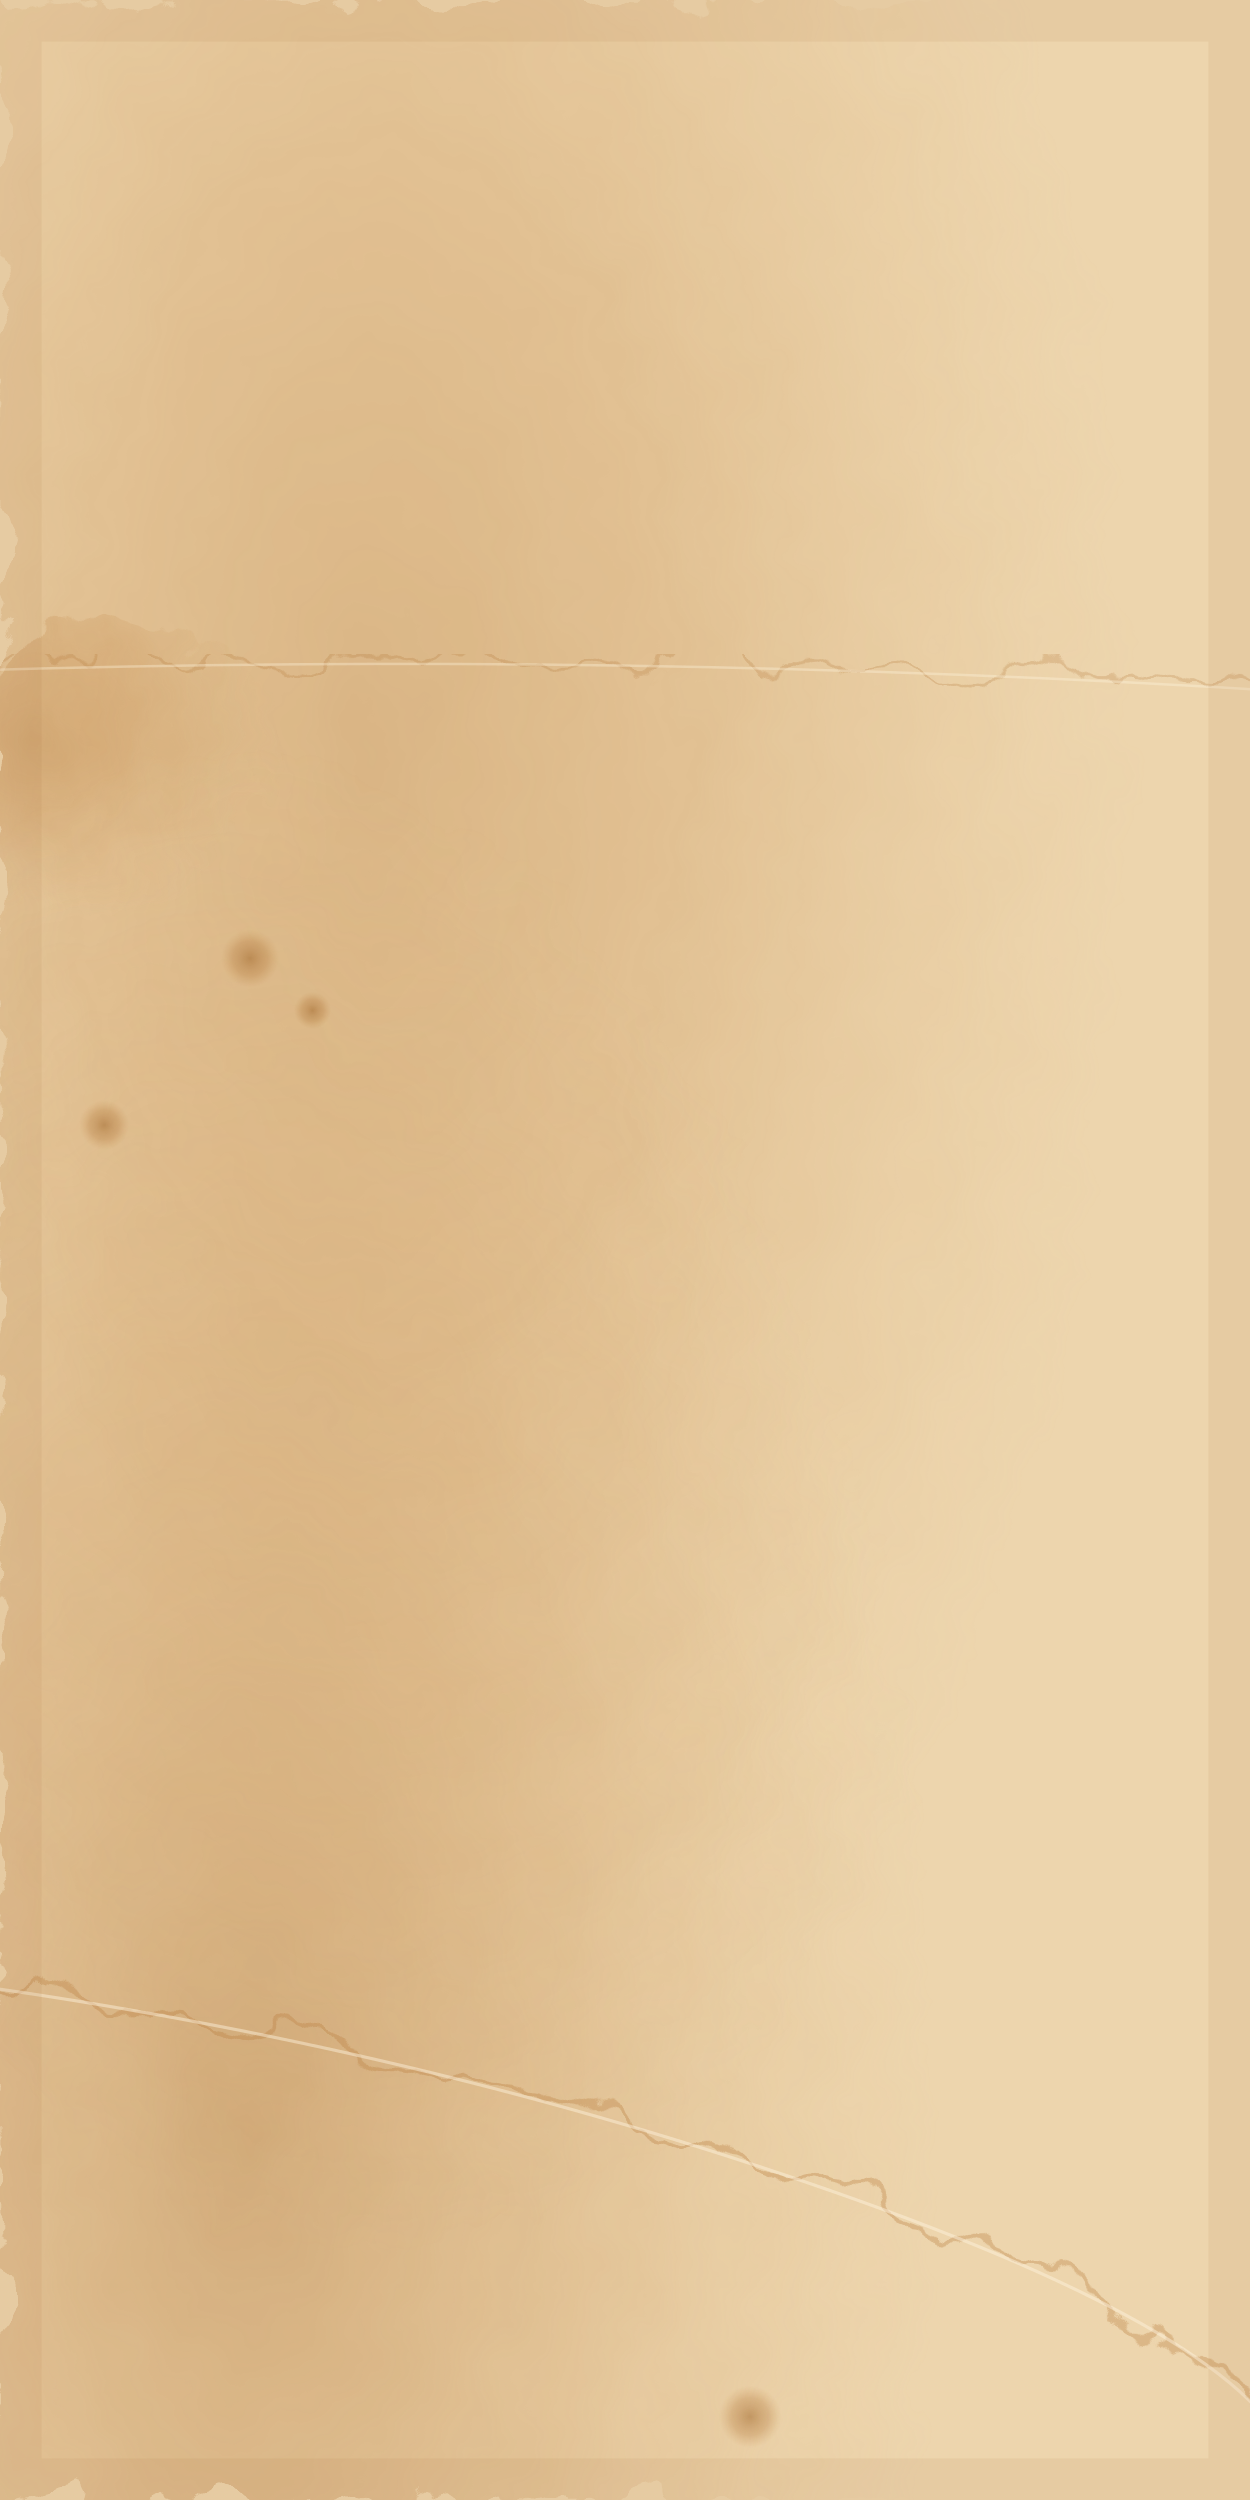
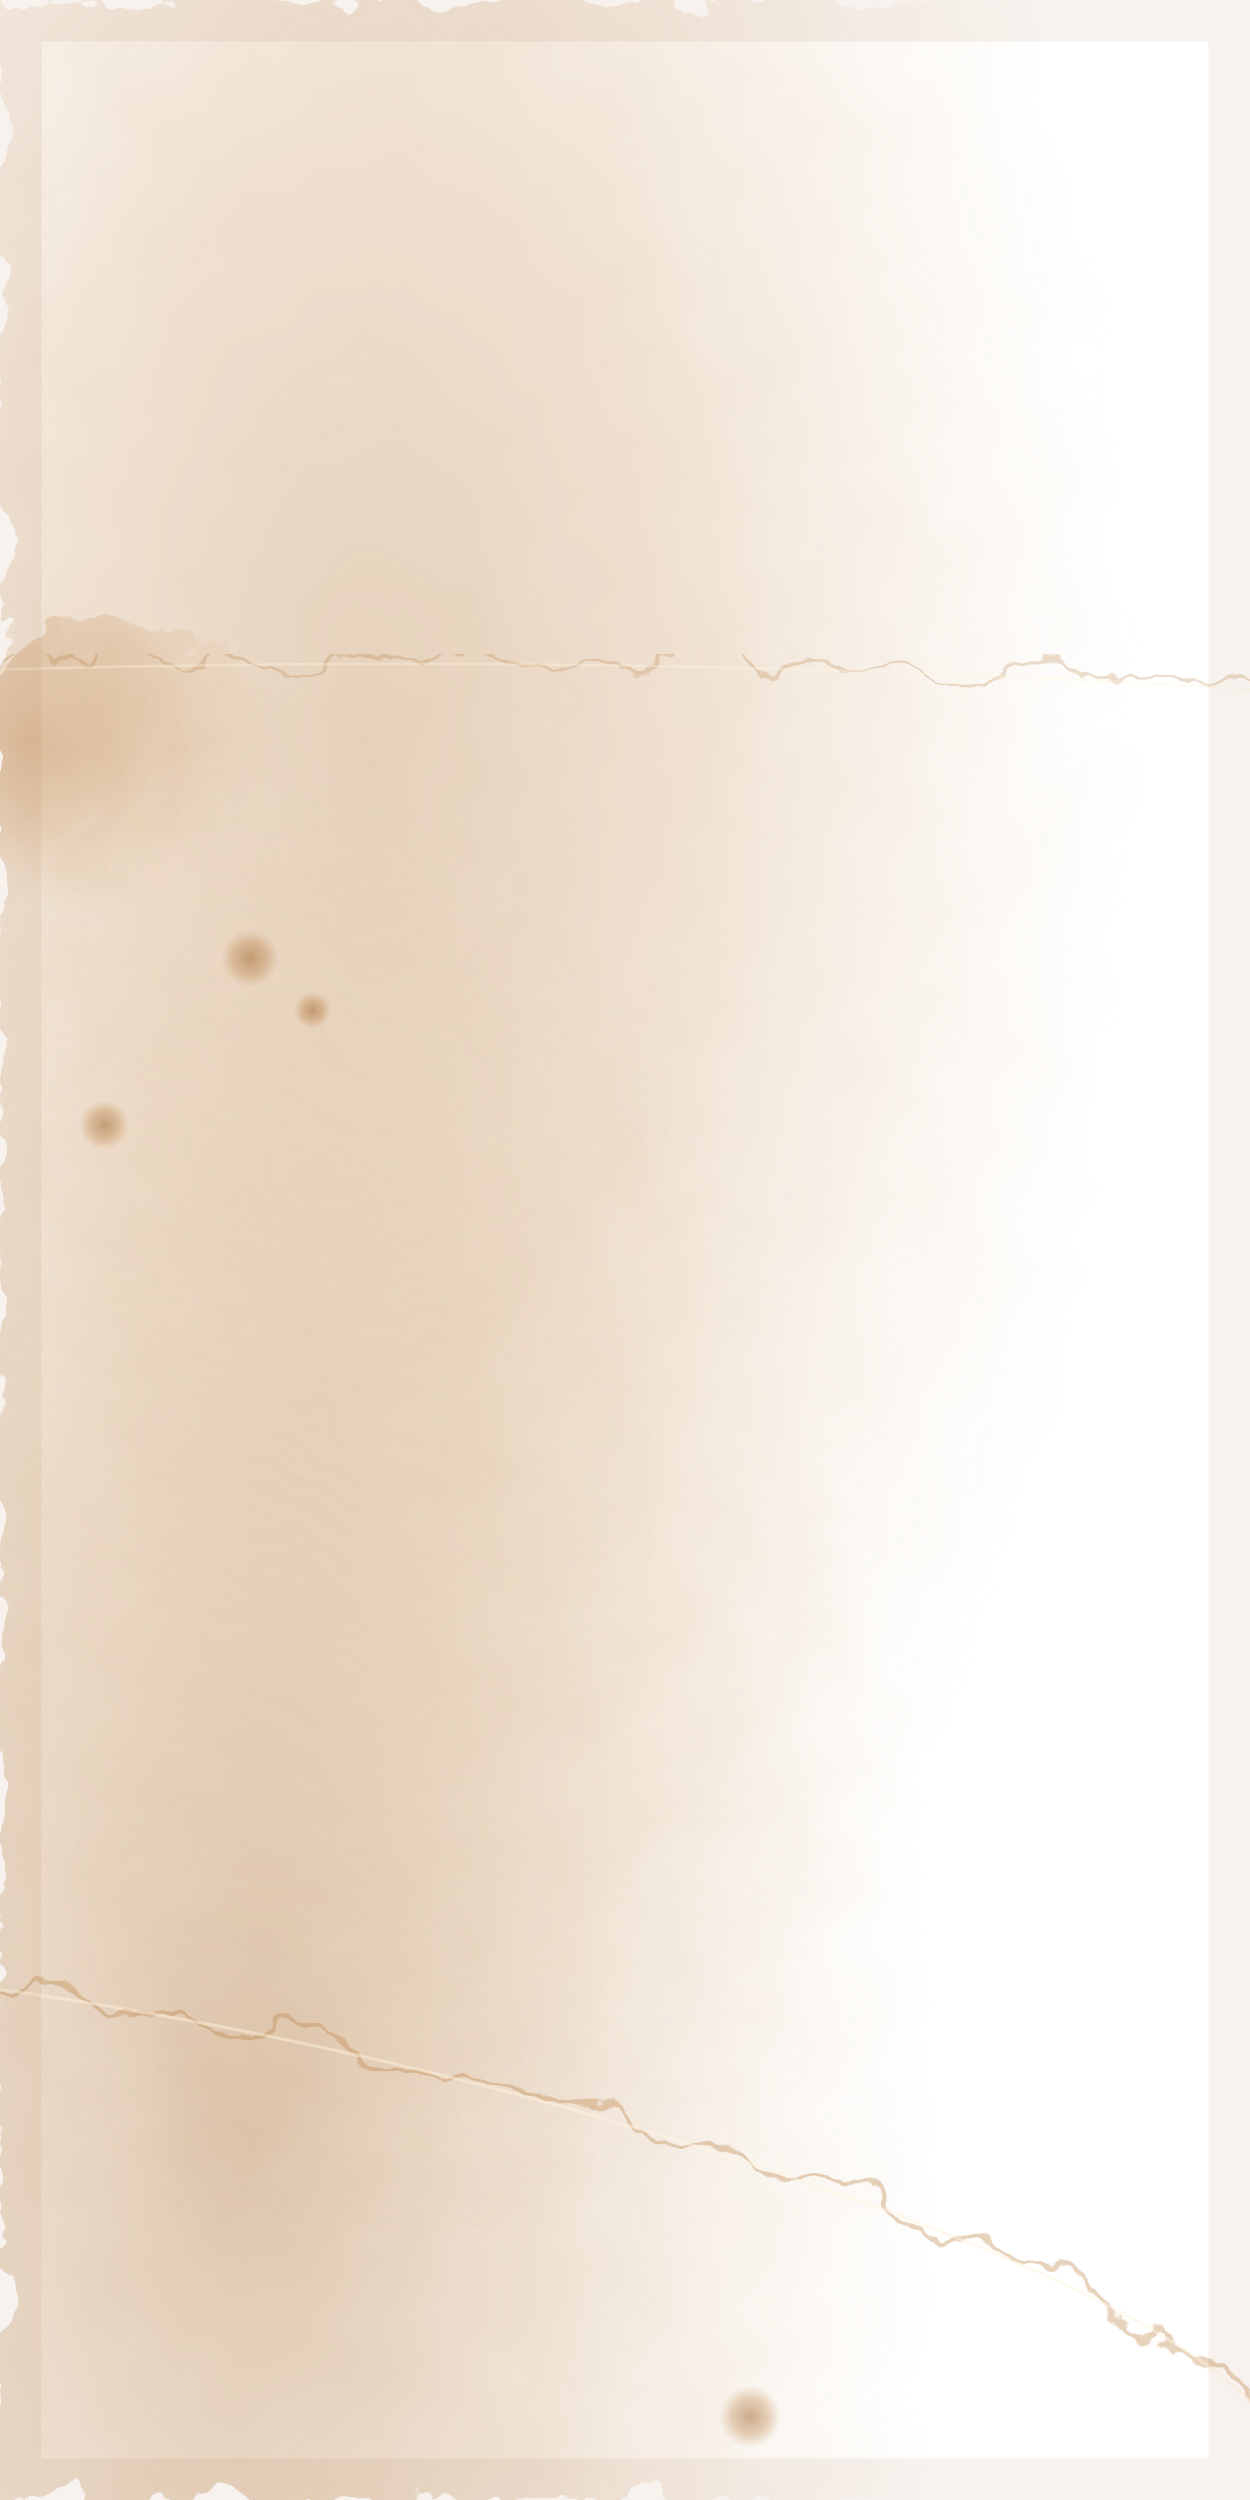
<svg xmlns="http://www.w3.org/2000/svg" viewBox="0 0 600 1200" width="100%" height="100%">
  <defs>
    <filter id="paper-grain" x="0%" y="0%" width="100%" height="100%">
      <feTurbulence type="fractalNoise" baseFrequency="0.04" numOctaves="5" seed="8" result="noise" />
      <feColorMatrix type="matrix" values="0.33 0 0 0 0.55  0 0.33 0 0 0.42  0 0 0.33 0 0.28  0 0 0 0.18 0" result="colorNoise" />
      <feBlend in="SourceGraphic" in2="colorNoise" mode="multiply" />
    </filter>
    <filter id="tea-displace" x="-20%" y="-20%" width="140%" height="140%">
      <feTurbulence type="fractalNoise" baseFrequency="0.025" numOctaves="4" seed="42" result="turb" />
      <feDisplacementMap in="SourceGraphic" in2="turb" scale="35" xChannelSelector="R" yChannelSelector="G" />
    </filter>
    <radialGradient id="tea-stain-left" cx="30%" cy="30%" r="60%">
      <stop offset="0%" stop-color="#b67a3a" stop-opacity="0.35" />
      <stop offset="40%" stop-color="#be8242" stop-opacity="0.25" />
      <stop offset="75%" stop-color="#c99558" stop-opacity="0.10" />
      <stop offset="100%" stop-color="#d4aa73" stop-opacity="0" />
    </radialGradient>
    <radialGradient id="tea-stain-bottom" cx="20%" cy="85%" r="55%">
      <stop offset="0%" stop-color="#aa6d2e" stop-opacity="0.4" />
      <stop offset="50%" stop-color="#ba7f40" stop-opacity="0.2" />
      <stop offset="100%" stop-color="#d4aa73" stop-opacity="0" />
    </radialGradient>
    <radialGradient id="tea-drop" cx="50%" cy="50%" r="50%">
      <stop offset="0%" stop-color="#9a5e20" stop-opacity="0.5" />
      <stop offset="60%" stop-color="#b27638" stop-opacity="0.3" />
      <stop offset="100%" stop-color="#c58e50" stop-opacity="0" />
    </radialGradient>
  </defs>
-   <rect width="100%" height="100%" fill="#edd5ad" />
  <rect width="100%" height="100%" fill="url(#tea-stain-left)" filter="url(#tea-displace)" />
  <rect width="100%" height="100%" fill="url(#tea-stain-bottom)" filter="url(#tea-displace)" />
  <ellipse cx="60" cy="380" rx="90" ry="75" fill="url(#tea-stain-left)" filter="url(#tea-displace)" />
  <circle cx="120" cy="460" r="14" fill="url(#tea-drop)" />
  <circle cx="150" cy="485" r="9" fill="url(#tea-drop)" />
  <circle cx="50" cy="540" r="12" fill="url(#tea-drop)" />
  <circle cx="360" cy="1160" r="15" fill="url(#tea-drop)" />
  <path d="M-20,950 Q200,980 400,1050 T620,1180" fill="none" stroke="#ba7f40" stroke-width="2.5" opacity="0.35" filter="url(#tea-displace)" />
  <path d="M-20,952 Q200,982 400,1052 T620,1182" fill="none" stroke="#fff5df" stroke-width="1.5" opacity="0.45" />
  <path d="M-20,320 Q300,310 620,330" fill="none" stroke="#b27638" stroke-width="1.8" opacity="0.25" filter="url(#tea-displace)" />
  <path d="M-20,322 Q300,312 620,332" fill="none" stroke="#fff5df" stroke-width="1.2" opacity="0.35" />
  <rect width="100%" height="100%" fill="none" stroke="#9a5e20" stroke-width="40" opacity="0.08" />
</svg>
